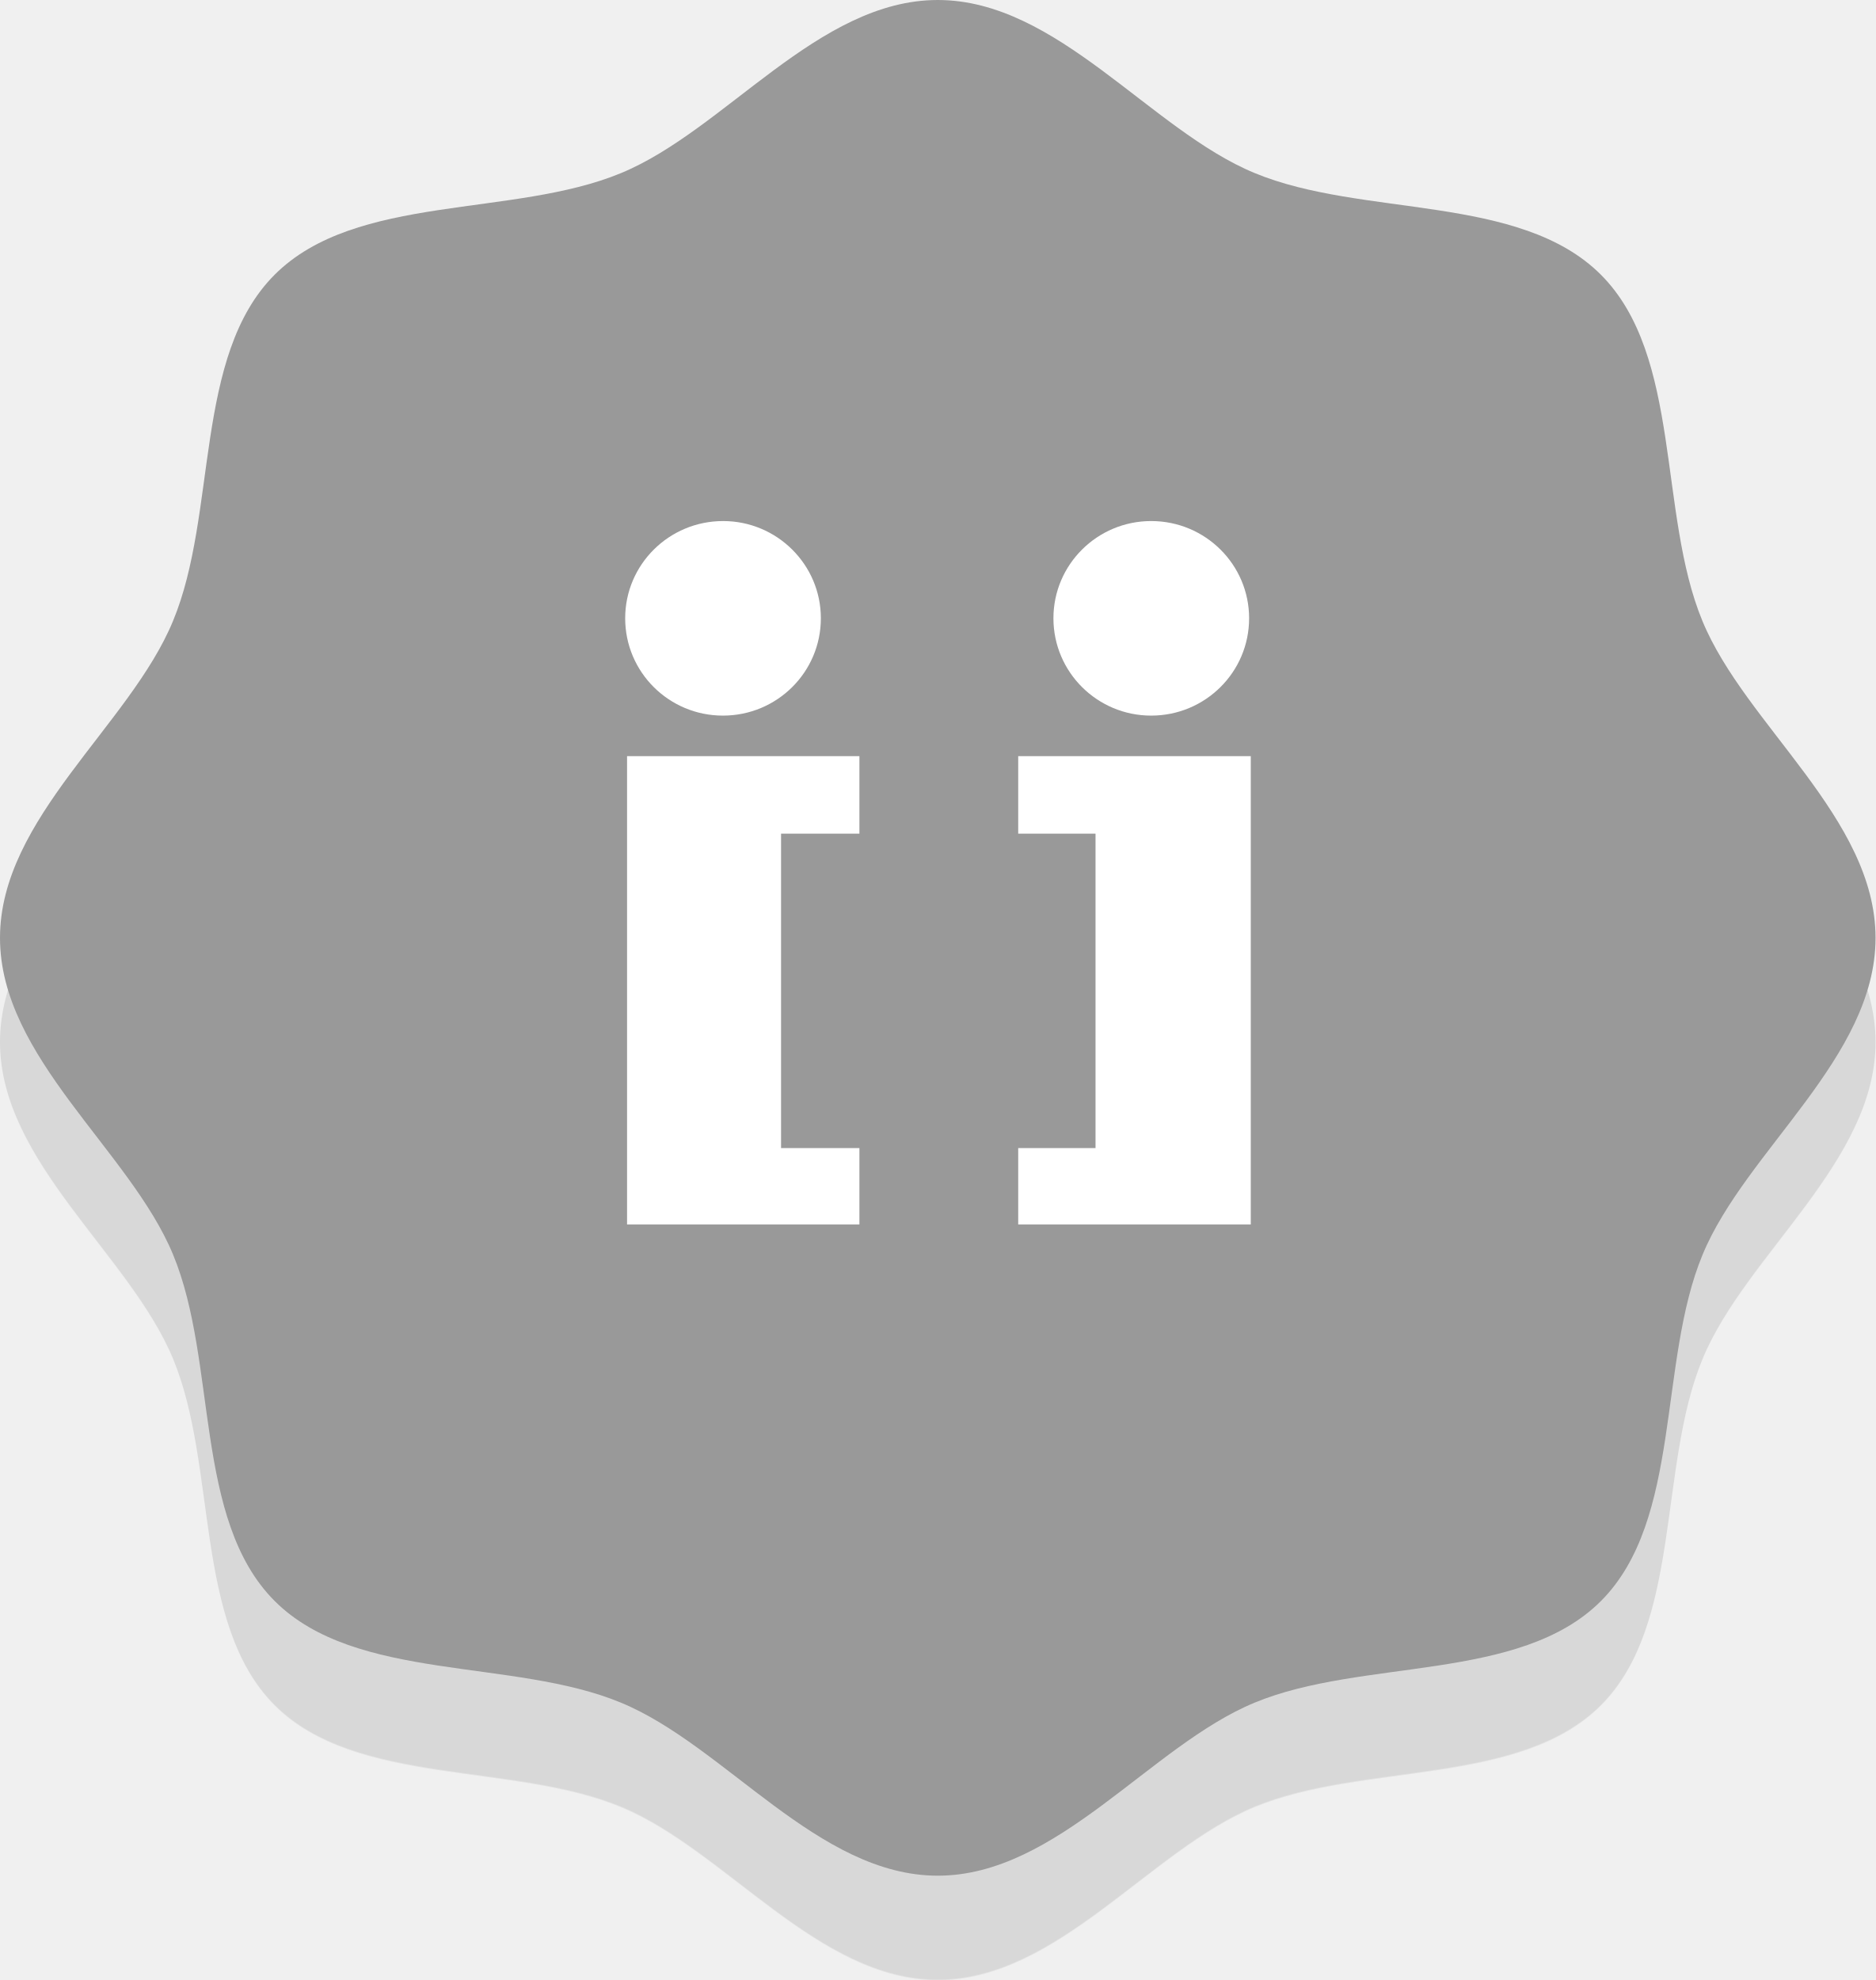
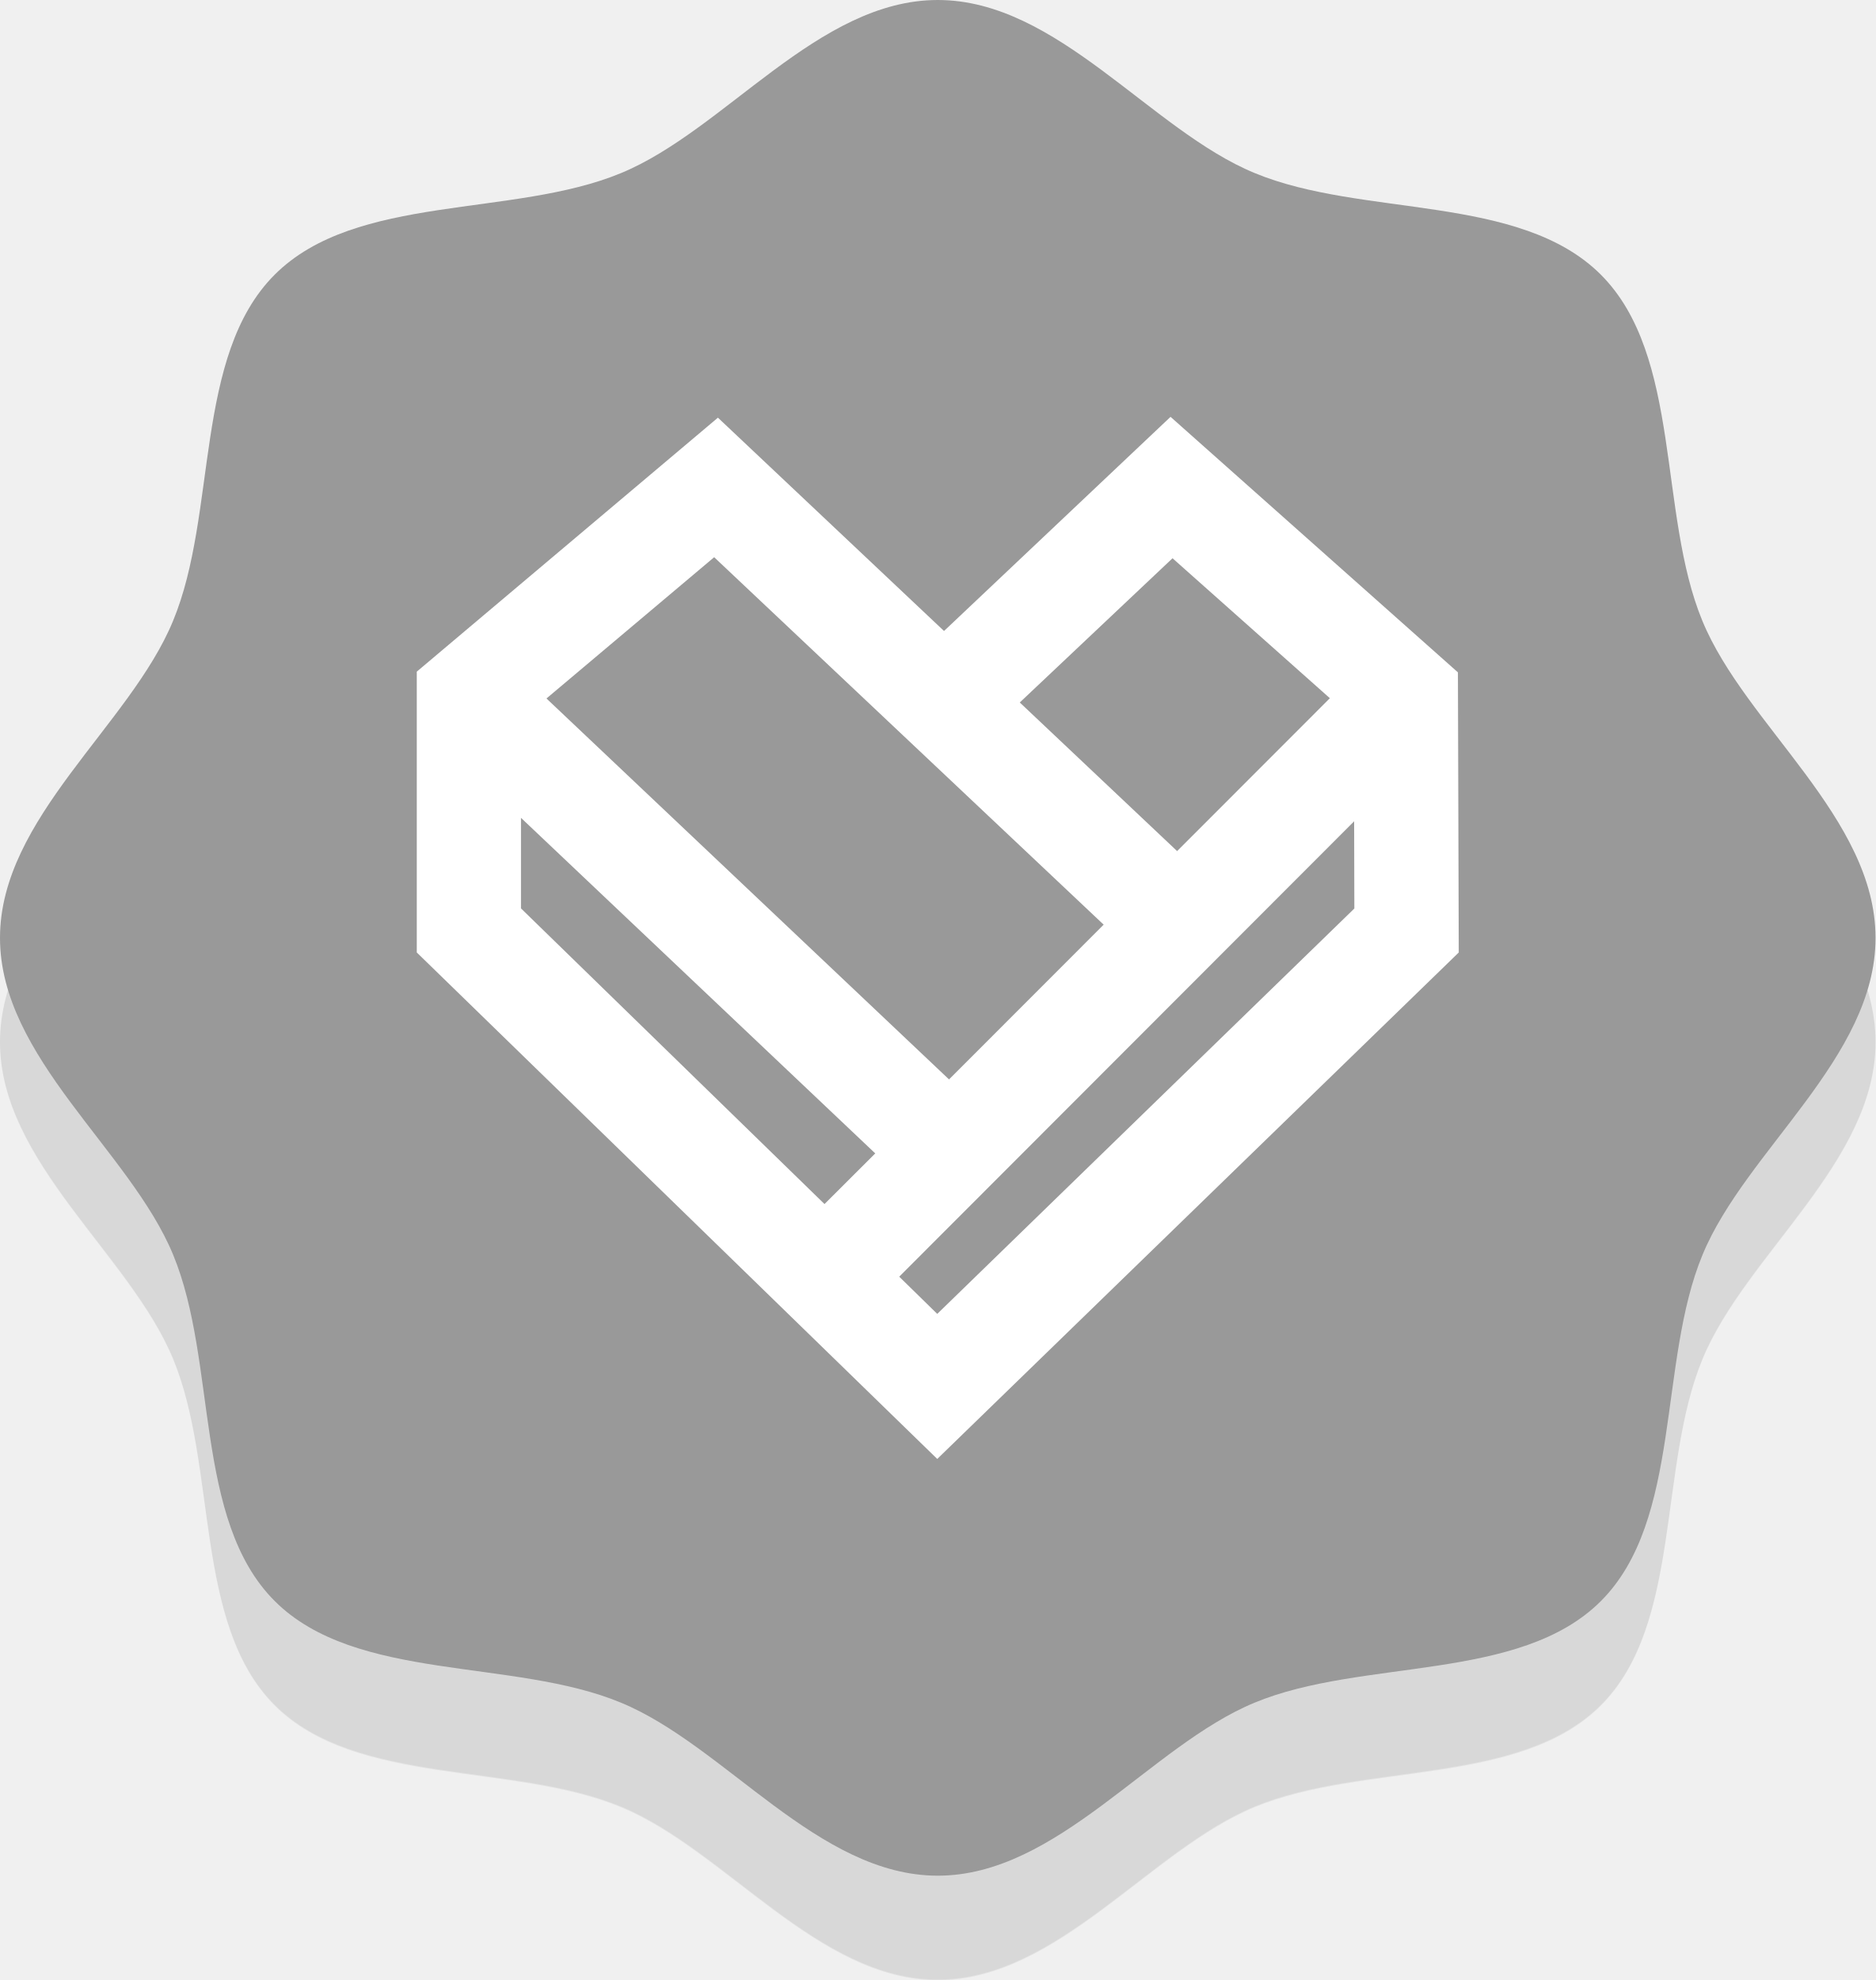
<svg xmlns="http://www.w3.org/2000/svg" xmlns:xlink="http://www.w3.org/1999/xlink" width="18" height="19" viewBox="0 0 18 19">
  <defs>
    <path d="M0 9c0-1.15 1.247-2.04 1.66-3.04.43-1.035.196-2.544.976-3.324.78-.78 2.29-.546 3.324-.975C6.96 1.248 7.85 0 9 0c1.15 0 2.04 1.247 3.04 1.66 1.035.43 2.544.196 3.324.976.78.78.546 2.29.975 3.324C16.752 6.96 18 7.85 18 9c0 1.15-1.247 2.04-1.66 3.04-.43 1.035-.196 2.544-.976 3.324-.78.78-2.29.546-3.324.975-1 .413-1.89 1.66-3.04 1.66-1.15 0-2.04-1.247-3.04-1.66-1.035-.43-2.544-.196-3.324-.976-.78-.78-.546-2.29-.975-3.324C1.248 11.04 0 10.15 0 9" id="b" />
    <filter x="-50%" y="-50%" width="200%" height="200%" filterUnits="objectBoundingBox" id="a">
      <feOffset dy="1" in="SourceAlpha" result="shadowOffsetOuter1" />
      <feColorMatrix values="0 0 0 0 0 0 0 0 0 0 0 0 0 0 0 0 0 0 0.1 0" in="shadowOffsetOuter1" />
    </filter>
  </defs>
  <g fill="none" fill-rule="evenodd">
    <g>
      <use fill="#000" filter="url(#a)" xlink:href="#b" />
      <use fill="#999" xlink:href="#b" />
    </g>
-     <path d="M7.878 5.933c0 .516-.42.934-.94.934C6.42 6.867 6 6.45 6 5.933 6 5.418 6.42 5 6.94 5c.517 0 .938.418.938.933zm4.11 0c0 .516-.42.934-.94.934-.518 0-.938-.418-.938-.934 0-.515.42-.933.938-.933.52 0 .94.418.94.933zm-3.74 1.323h-2.23v4.494h2.23v-.733h-.752V8h.752v-.744zm1.524 0h2.232v4.494H9.772v-.733h.742V8h-.742v-.744z" fill="#FFF" />
+     <path d="M11.234 4L9.06 6.055 6.89 4.008 4 6.445V9.14L8.995 14 14 9.14l-.008-2.688L11.234 4zm-5.99 2.703l1.61-1.356 3.738 3.526-1.484 1.485-3.863-3.655zm4.543.038l1.466-1.384 1.51 1.343-1.466 1.467-1.51-1.426zM5 8.718v-.87l3.4 3.22-.487.486L5 8.717zm3.63 3.533l4.366-4.37.002.837-4.003 3.89-.365-.357z" fill="#FFF" />
  </g>
</svg>
